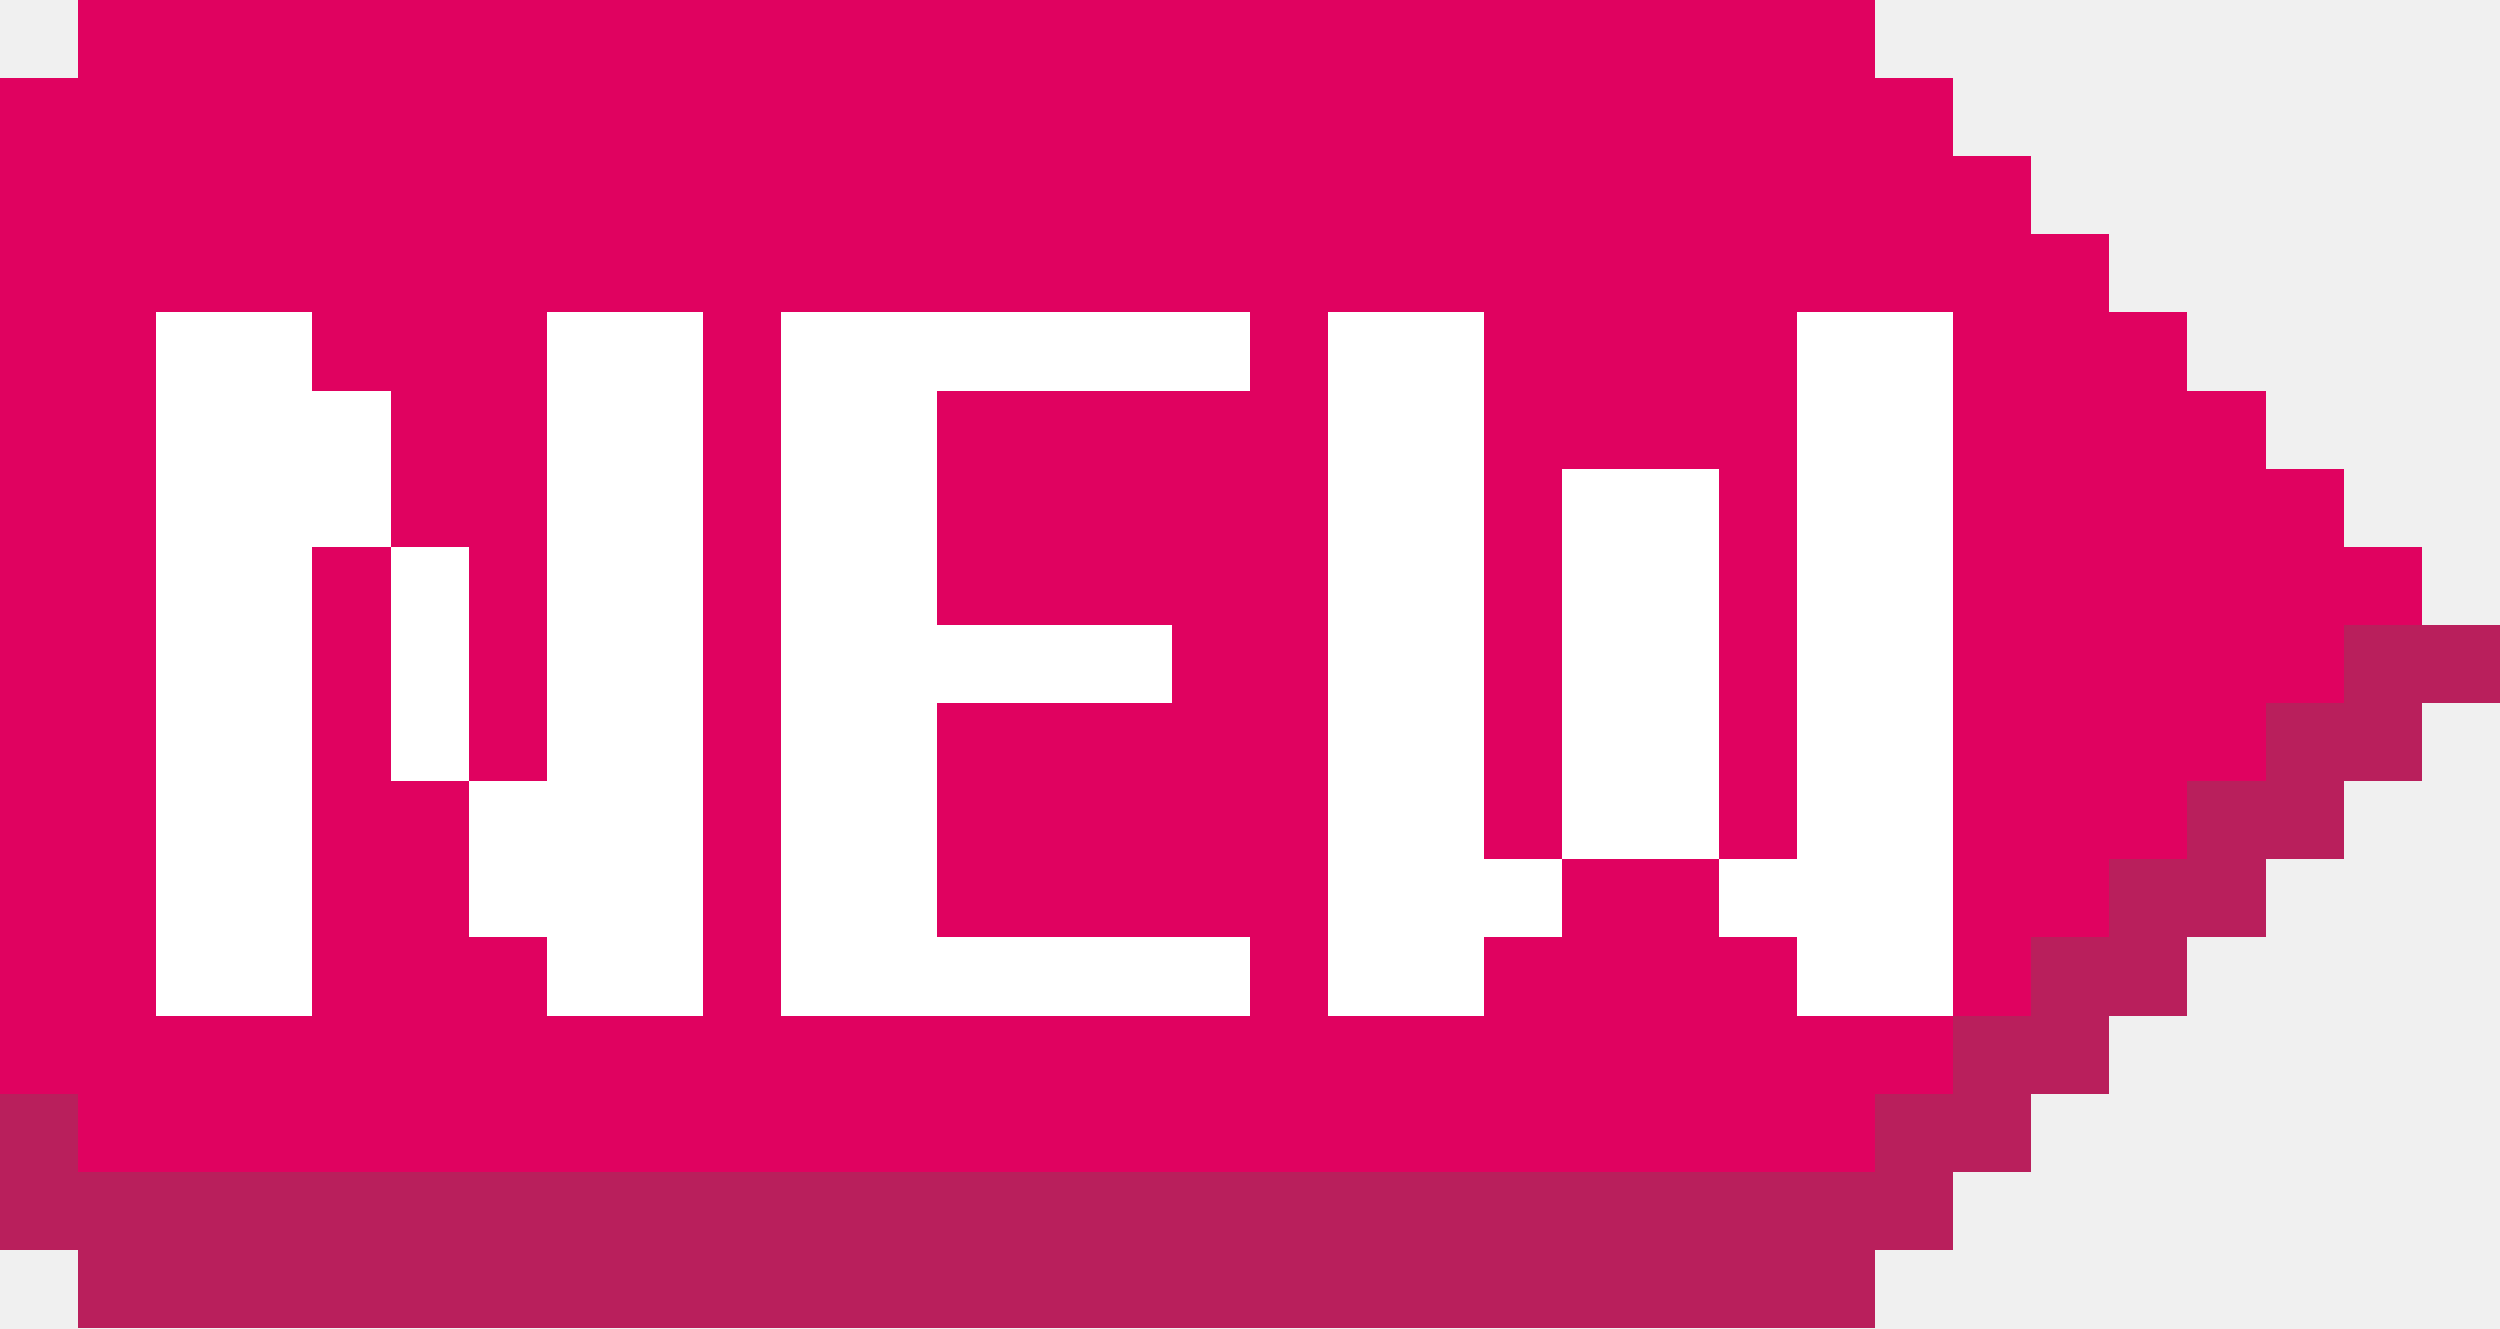
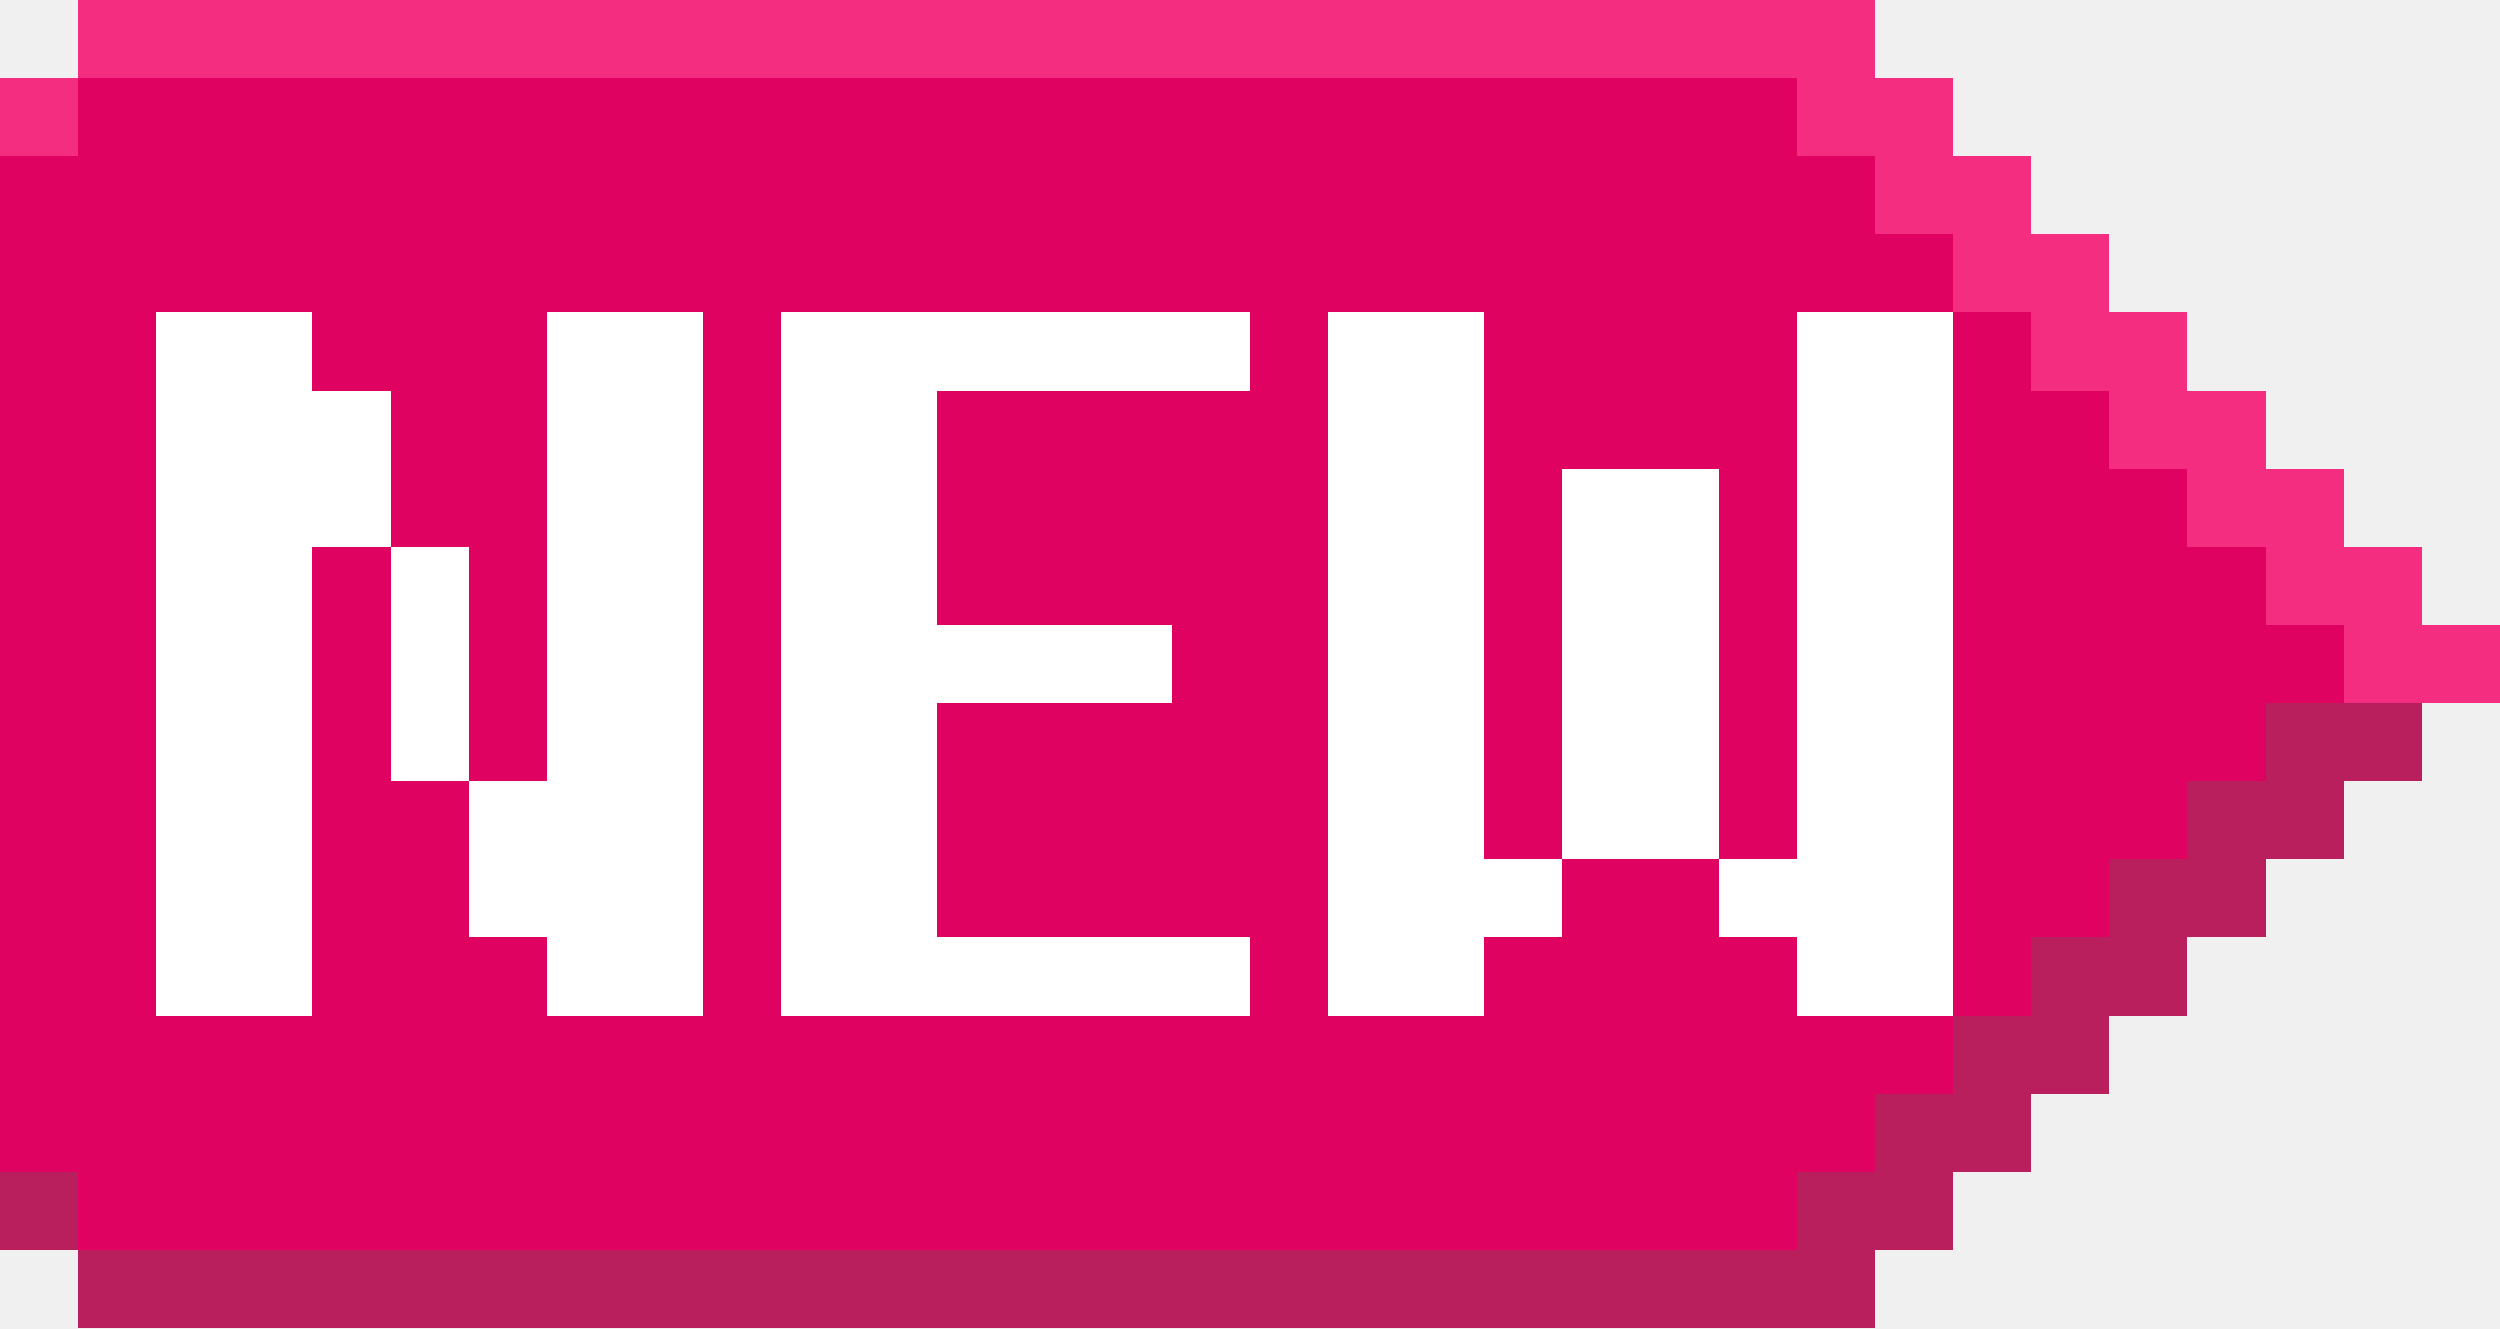
<svg xmlns="http://www.w3.org/2000/svg" version="1.1" width="32" height="17" shape-rendering="crispEdges">
-   <rect x="1" y="0" width="1" height="1" fill="#E00260" />
-   <rect x="2" y="0" width="1" height="1" fill="#E00260" />
-   <rect x="3" y="0" width="1" height="1" fill="#E00260" />
-   <rect x="4" y="0" width="1" height="1" fill="#E00260" />
-   <rect x="5" y="0" width="1" height="1" fill="#E00260" />
-   <rect x="6" y="0" width="1" height="1" fill="#E00260" />
-   <rect x="7" y="0" width="1" height="1" fill="#E00260" />
-   <rect x="8" y="0" width="1" height="1" fill="#E00260" />
-   <rect x="9" y="0" width="1" height="1" fill="#E00260" />
-   <rect x="10" y="0" width="1" height="1" fill="#E00260" />
-   <rect x="11" y="0" width="1" height="1" fill="#E00260" />
-   <rect x="12" y="0" width="1" height="1" fill="#E00260" />
-   <rect x="13" y="0" width="1" height="1" fill="#E00260" />
-   <rect x="14" y="0" width="1" height="1" fill="#E00260" />
-   <rect x="15" y="0" width="1" height="1" fill="#E00260" />
-   <rect x="16" y="0" width="1" height="1" fill="#E00260" />
-   <rect x="17" y="0" width="1" height="1" fill="#E00260" />
-   <rect x="18" y="0" width="1" height="1" fill="#E00260" />
-   <rect x="19" y="0" width="1" height="1" fill="#E00260" />
-   <rect x="20" y="0" width="1" height="1" fill="#E00260" />
-   <rect x="21" y="0" width="1" height="1" fill="#E00260" />
-   <rect x="22" y="0" width="1" height="1" fill="#E00260" />
-   <rect x="23" y="0" width="1" height="1" fill="#E00260" />
-   <rect x="0" y="1" width="1" height="1" fill="#E00260" />
+   <rect x="1" y="0" width="1" height="1" fill="#F42D81" />
+   <rect x="2" y="0" width="1" height="1" fill="#F42D81" />
+   <rect x="3" y="0" width="1" height="1" fill="#F42D81" />
+   <rect x="4" y="0" width="1" height="1" fill="#F42D81" />
+   <rect x="5" y="0" width="1" height="1" fill="#F42D81" />
+   <rect x="6" y="0" width="1" height="1" fill="#F42D81" />
+   <rect x="7" y="0" width="1" height="1" fill="#F42D81" />
+   <rect x="8" y="0" width="1" height="1" fill="#F42D81" />
+   <rect x="9" y="0" width="1" height="1" fill="#F42D81" />
+   <rect x="10" y="0" width="1" height="1" fill="#F42D81" />
+   <rect x="11" y="0" width="1" height="1" fill="#F42D81" />
+   <rect x="12" y="0" width="1" height="1" fill="#F42D81" />
+   <rect x="13" y="0" width="1" height="1" fill="#F42D81" />
+   <rect x="14" y="0" width="1" height="1" fill="#F42D81" />
+   <rect x="15" y="0" width="1" height="1" fill="#F42D81" />
+   <rect x="16" y="0" width="1" height="1" fill="#F42D81" />
+   <rect x="17" y="0" width="1" height="1" fill="#F42D81" />
+   <rect x="18" y="0" width="1" height="1" fill="#F42D81" />
+   <rect x="19" y="0" width="1" height="1" fill="#F42D81" />
+   <rect x="20" y="0" width="1" height="1" fill="#F42D81" />
+   <rect x="21" y="0" width="1" height="1" fill="#F42D81" />
+   <rect x="22" y="0" width="1" height="1" fill="#F42D81" />
+   <rect x="23" y="0" width="1" height="1" fill="#F42D81" />
+   <rect x="0" y="1" width="1" height="1" fill="#F42D81" />
  <rect x="1" y="1" width="1" height="1" fill="#E00260" />
  <rect x="2" y="1" width="1" height="1" fill="#E00260" />
  <rect x="3" y="1" width="1" height="1" fill="#E00260" />
  <rect x="4" y="1" width="1" height="1" fill="#E00260" />
  <rect x="5" y="1" width="1" height="1" fill="#E00260" />
  <rect x="6" y="1" width="1" height="1" fill="#E00260" />
  <rect x="7" y="1" width="1" height="1" fill="#E00260" />
  <rect x="8" y="1" width="1" height="1" fill="#E00260" />
  <rect x="9" y="1" width="1" height="1" fill="#E00260" />
  <rect x="10" y="1" width="1" height="1" fill="#E00260" />
  <rect x="11" y="1" width="1" height="1" fill="#E00260" />
  <rect x="12" y="1" width="1" height="1" fill="#E00260" />
  <rect x="13" y="1" width="1" height="1" fill="#E00260" />
  <rect x="14" y="1" width="1" height="1" fill="#E00260" />
  <rect x="15" y="1" width="1" height="1" fill="#E00260" />
  <rect x="16" y="1" width="1" height="1" fill="#E00260" />
  <rect x="17" y="1" width="1" height="1" fill="#E00260" />
  <rect x="18" y="1" width="1" height="1" fill="#E00260" />
  <rect x="19" y="1" width="1" height="1" fill="#E00260" />
  <rect x="20" y="1" width="1" height="1" fill="#E00260" />
  <rect x="21" y="1" width="1" height="1" fill="#E00260" />
  <rect x="22" y="1" width="1" height="1" fill="#E00260" />
-   <rect x="23" y="1" width="1" height="1" fill="#E00260" />
-   <rect x="24" y="1" width="1" height="1" fill="#E00260" />
+   <rect x="23" y="1" width="1" height="1" fill="#F42D81" />
+   <rect x="24" y="1" width="1" height="1" fill="#F42D81" />
  <rect x="0" y="2" width="1" height="1" fill="#E00260" />
  <rect x="1" y="2" width="1" height="1" fill="#E00260" />
  <rect x="2" y="2" width="1" height="1" fill="#E00260" />
  <rect x="3" y="2" width="1" height="1" fill="#E00260" />
  <rect x="4" y="2" width="1" height="1" fill="#E00260" />
  <rect x="5" y="2" width="1" height="1" fill="#E00260" />
  <rect x="6" y="2" width="1" height="1" fill="#E00260" />
  <rect x="7" y="2" width="1" height="1" fill="#E00260" />
  <rect x="8" y="2" width="1" height="1" fill="#E00260" />
  <rect x="9" y="2" width="1" height="1" fill="#E00260" />
  <rect x="10" y="2" width="1" height="1" fill="#E00260" />
  <rect x="11" y="2" width="1" height="1" fill="#E00260" />
  <rect x="12" y="2" width="1" height="1" fill="#E00260" />
  <rect x="13" y="2" width="1" height="1" fill="#E00260" />
  <rect x="14" y="2" width="1" height="1" fill="#E00260" />
  <rect x="15" y="2" width="1" height="1" fill="#E00260" />
  <rect x="16" y="2" width="1" height="1" fill="#E00260" />
  <rect x="17" y="2" width="1" height="1" fill="#E00260" />
  <rect x="18" y="2" width="1" height="1" fill="#E00260" />
  <rect x="19" y="2" width="1" height="1" fill="#E00260" />
  <rect x="20" y="2" width="1" height="1" fill="#E00260" />
  <rect x="21" y="2" width="1" height="1" fill="#E00260" />
  <rect x="22" y="2" width="1" height="1" fill="#E00260" />
  <rect x="23" y="2" width="1" height="1" fill="#E00260" />
-   <rect x="24" y="2" width="1" height="1" fill="#E00260" />
-   <rect x="25" y="2" width="1" height="1" fill="#E00260" />
+   <rect x="24" y="2" width="1" height="1" fill="#F42D81" />
+   <rect x="25" y="2" width="1" height="1" fill="#F42D81" />
  <rect x="0" y="3" width="1" height="1" fill="#E00260" />
  <rect x="1" y="3" width="1" height="1" fill="#E00260" />
  <rect x="2" y="3" width="1" height="1" fill="#E00260" />
  <rect x="3" y="3" width="1" height="1" fill="#E00260" />
  <rect x="4" y="3" width="1" height="1" fill="#E00260" />
  <rect x="5" y="3" width="1" height="1" fill="#E00260" />
  <rect x="6" y="3" width="1" height="1" fill="#E00260" />
  <rect x="7" y="3" width="1" height="1" fill="#E00260" />
  <rect x="8" y="3" width="1" height="1" fill="#E00260" />
  <rect x="9" y="3" width="1" height="1" fill="#E00260" />
  <rect x="10" y="3" width="1" height="1" fill="#E00260" />
  <rect x="11" y="3" width="1" height="1" fill="#E00260" />
  <rect x="12" y="3" width="1" height="1" fill="#E00260" />
  <rect x="13" y="3" width="1" height="1" fill="#E00260" />
  <rect x="14" y="3" width="1" height="1" fill="#E00260" />
  <rect x="15" y="3" width="1" height="1" fill="#E00260" />
  <rect x="16" y="3" width="1" height="1" fill="#E00260" />
  <rect x="17" y="3" width="1" height="1" fill="#E00260" />
  <rect x="18" y="3" width="1" height="1" fill="#E00260" />
  <rect x="19" y="3" width="1" height="1" fill="#E00260" />
  <rect x="20" y="3" width="1" height="1" fill="#E00260" />
  <rect x="21" y="3" width="1" height="1" fill="#E00260" />
  <rect x="22" y="3" width="1" height="1" fill="#E00260" />
  <rect x="23" y="3" width="1" height="1" fill="#E00260" />
  <rect x="24" y="3" width="1" height="1" fill="#E00260" />
-   <rect x="25" y="3" width="1" height="1" fill="#E00260" />
-   <rect x="26" y="3" width="1" height="1" fill="#E00260" />
+   <rect x="25" y="3" width="1" height="1" fill="#F42D81" />
+   <rect x="26" y="3" width="1" height="1" fill="#F42D81" />
  <rect x="0" y="4" width="1" height="1" fill="#E00260" />
  <rect x="1" y="4" width="1" height="1" fill="#E00260" />
  <rect x="2" y="4" width="1" height="1" fill="#FFFFFF" />
  <rect x="3" y="4" width="1" height="1" fill="#FFFFFF" />
  <rect x="4" y="4" width="1" height="1" fill="#E00260" />
  <rect x="5" y="4" width="1" height="1" fill="#E00260" />
  <rect x="6" y="4" width="1" height="1" fill="#E00260" />
  <rect x="7" y="4" width="1" height="1" fill="#FFFFFF" />
  <rect x="8" y="4" width="1" height="1" fill="#FFFFFF" />
  <rect x="9" y="4" width="1" height="1" fill="#E00260" />
  <rect x="10" y="4" width="1" height="1" fill="#FFFFFF" />
  <rect x="11" y="4" width="1" height="1" fill="#FFFFFF" />
  <rect x="12" y="4" width="1" height="1" fill="#FFFFFF" />
  <rect x="13" y="4" width="1" height="1" fill="#FFFFFF" />
  <rect x="14" y="4" width="1" height="1" fill="#FFFFFF" />
  <rect x="15" y="4" width="1" height="1" fill="#FFFFFF" />
  <rect x="16" y="4" width="1" height="1" fill="#E00260" />
  <rect x="17" y="4" width="1" height="1" fill="#FFFFFF" />
  <rect x="18" y="4" width="1" height="1" fill="#FFFFFF" />
  <rect x="19" y="4" width="1" height="1" fill="#E00260" />
  <rect x="20" y="4" width="1" height="1" fill="#E00260" />
  <rect x="21" y="4" width="1" height="1" fill="#E00260" />
  <rect x="22" y="4" width="1" height="1" fill="#E00260" />
  <rect x="23" y="4" width="1" height="1" fill="#FFFFFF" />
  <rect x="24" y="4" width="1" height="1" fill="#FFFFFF" />
  <rect x="25" y="4" width="1" height="1" fill="#E00260" />
-   <rect x="26" y="4" width="1" height="1" fill="#E00260" />
-   <rect x="27" y="4" width="1" height="1" fill="#E00260" />
+   <rect x="26" y="4" width="1" height="1" fill="#F42D81" />
+   <rect x="27" y="4" width="1" height="1" fill="#F42D81" />
  <rect x="0" y="5" width="1" height="1" fill="#E00260" />
  <rect x="1" y="5" width="1" height="1" fill="#E00260" />
  <rect x="2" y="5" width="1" height="1" fill="#FFFFFF" />
  <rect x="3" y="5" width="1" height="1" fill="#FFFFFF" />
  <rect x="4" y="5" width="1" height="1" fill="#FFFFFF" />
  <rect x="5" y="5" width="1" height="1" fill="#E00260" />
  <rect x="6" y="5" width="1" height="1" fill="#E00260" />
  <rect x="7" y="5" width="1" height="1" fill="#FFFFFF" />
  <rect x="8" y="5" width="1" height="1" fill="#FFFFFF" />
  <rect x="9" y="5" width="1" height="1" fill="#E00260" />
  <rect x="10" y="5" width="1" height="1" fill="#FFFFFF" />
  <rect x="11" y="5" width="1" height="1" fill="#FFFFFF" />
  <rect x="12" y="5" width="1" height="1" fill="#E00260" />
  <rect x="13" y="5" width="1" height="1" fill="#E00260" />
  <rect x="14" y="5" width="1" height="1" fill="#E00260" />
  <rect x="15" y="5" width="1" height="1" fill="#E00260" />
  <rect x="16" y="5" width="1" height="1" fill="#E00260" />
  <rect x="17" y="5" width="1" height="1" fill="#FFFFFF" />
  <rect x="18" y="5" width="1" height="1" fill="#FFFFFF" />
  <rect x="19" y="5" width="1" height="1" fill="#E00260" />
  <rect x="20" y="5" width="1" height="1" fill="#E00260" />
  <rect x="21" y="5" width="1" height="1" fill="#E00260" />
  <rect x="22" y="5" width="1" height="1" fill="#E00260" />
  <rect x="23" y="5" width="1" height="1" fill="#FFFFFF" />
  <rect x="24" y="5" width="1" height="1" fill="#FFFFFF" />
  <rect x="25" y="5" width="1" height="1" fill="#E00260" />
  <rect x="26" y="5" width="1" height="1" fill="#E00260" />
-   <rect x="27" y="5" width="1" height="1" fill="#E00260" />
-   <rect x="28" y="5" width="1" height="1" fill="#E00260" />
+   <rect x="27" y="5" width="1" height="1" fill="#F42D81" />
+   <rect x="28" y="5" width="1" height="1" fill="#F42D81" />
  <rect x="0" y="6" width="1" height="1" fill="#E00260" />
  <rect x="1" y="6" width="1" height="1" fill="#E00260" />
  <rect x="2" y="6" width="1" height="1" fill="#FFFFFF" />
  <rect x="3" y="6" width="1" height="1" fill="#FFFFFF" />
  <rect x="4" y="6" width="1" height="1" fill="#FFFFFF" />
  <rect x="5" y="6" width="1" height="1" fill="#E00260" />
  <rect x="6" y="6" width="1" height="1" fill="#E00260" />
  <rect x="7" y="6" width="1" height="1" fill="#FFFFFF" />
  <rect x="8" y="6" width="1" height="1" fill="#FFFFFF" />
  <rect x="9" y="6" width="1" height="1" fill="#E00260" />
  <rect x="10" y="6" width="1" height="1" fill="#FFFFFF" />
  <rect x="11" y="6" width="1" height="1" fill="#FFFFFF" />
  <rect x="12" y="6" width="1" height="1" fill="#E00260" />
  <rect x="13" y="6" width="1" height="1" fill="#E00260" />
  <rect x="14" y="6" width="1" height="1" fill="#E00260" />
  <rect x="15" y="6" width="1" height="1" fill="#E00260" />
  <rect x="16" y="6" width="1" height="1" fill="#E00260" />
  <rect x="17" y="6" width="1" height="1" fill="#FFFFFF" />
  <rect x="18" y="6" width="1" height="1" fill="#FFFFFF" />
  <rect x="19" y="6" width="1" height="1" fill="#E00260" />
  <rect x="20" y="6" width="1" height="1" fill="#FFFFFF" />
  <rect x="21" y="6" width="1" height="1" fill="#FFFFFF" />
  <rect x="22" y="6" width="1" height="1" fill="#E00260" />
  <rect x="23" y="6" width="1" height="1" fill="#FFFFFF" />
  <rect x="24" y="6" width="1" height="1" fill="#FFFFFF" />
  <rect x="25" y="6" width="1" height="1" fill="#E00260" />
  <rect x="26" y="6" width="1" height="1" fill="#E00260" />
  <rect x="27" y="6" width="1" height="1" fill="#E00260" />
-   <rect x="28" y="6" width="1" height="1" fill="#E00260" />
-   <rect x="29" y="6" width="1" height="1" fill="#E00260" />
+   <rect x="28" y="6" width="1" height="1" fill="#F42D81" />
+   <rect x="29" y="6" width="1" height="1" fill="#F42D81" />
  <rect x="0" y="7" width="1" height="1" fill="#E00260" />
  <rect x="1" y="7" width="1" height="1" fill="#E00260" />
  <rect x="2" y="7" width="1" height="1" fill="#FFFFFF" />
  <rect x="3" y="7" width="1" height="1" fill="#FFFFFF" />
  <rect x="4" y="7" width="1" height="1" fill="#E00260" />
  <rect x="5" y="7" width="1" height="1" fill="#FFFFFF" />
  <rect x="6" y="7" width="1" height="1" fill="#E00260" />
  <rect x="7" y="7" width="1" height="1" fill="#FFFFFF" />
  <rect x="8" y="7" width="1" height="1" fill="#FFFFFF" />
  <rect x="9" y="7" width="1" height="1" fill="#E00260" />
  <rect x="10" y="7" width="1" height="1" fill="#FFFFFF" />
  <rect x="11" y="7" width="1" height="1" fill="#FFFFFF" />
  <rect x="12" y="7" width="1" height="1" fill="#E00260" />
  <rect x="13" y="7" width="1" height="1" fill="#E00260" />
  <rect x="14" y="7" width="1" height="1" fill="#E00260" />
  <rect x="15" y="7" width="1" height="1" fill="#E00260" />
  <rect x="16" y="7" width="1" height="1" fill="#E00260" />
  <rect x="17" y="7" width="1" height="1" fill="#FFFFFF" />
  <rect x="18" y="7" width="1" height="1" fill="#FFFFFF" />
  <rect x="19" y="7" width="1" height="1" fill="#E00260" />
  <rect x="20" y="7" width="1" height="1" fill="#FFFFFF" />
  <rect x="21" y="7" width="1" height="1" fill="#FFFFFF" />
  <rect x="22" y="7" width="1" height="1" fill="#E00260" />
  <rect x="23" y="7" width="1" height="1" fill="#FFFFFF" />
  <rect x="24" y="7" width="1" height="1" fill="#FFFFFF" />
  <rect x="25" y="7" width="1" height="1" fill="#E00260" />
  <rect x="26" y="7" width="1" height="1" fill="#E00260" />
  <rect x="27" y="7" width="1" height="1" fill="#E00260" />
  <rect x="28" y="7" width="1" height="1" fill="#E00260" />
-   <rect x="29" y="7" width="1" height="1" fill="#E00260" />
-   <rect x="30" y="7" width="1" height="1" fill="#E00260" />
+   <rect x="29" y="7" width="1" height="1" fill="#F42D81" />
+   <rect x="30" y="7" width="1" height="1" fill="#F42D81" />
  <rect x="0" y="8" width="1" height="1" fill="#E00260" />
  <rect x="1" y="8" width="1" height="1" fill="#E00260" />
  <rect x="2" y="8" width="1" height="1" fill="#FFFFFF" />
  <rect x="3" y="8" width="1" height="1" fill="#FFFFFF" />
  <rect x="4" y="8" width="1" height="1" fill="#E00260" />
  <rect x="5" y="8" width="1" height="1" fill="#FFFFFF" />
  <rect x="6" y="8" width="1" height="1" fill="#E00260" />
  <rect x="7" y="8" width="1" height="1" fill="#FFFFFF" />
  <rect x="8" y="8" width="1" height="1" fill="#FFFFFF" />
  <rect x="9" y="8" width="1" height="1" fill="#E00260" />
  <rect x="10" y="8" width="1" height="1" fill="#FFFFFF" />
  <rect x="11" y="8" width="1" height="1" fill="#FFFFFF" />
  <rect x="12" y="8" width="1" height="1" fill="#FFFFFF" />
  <rect x="13" y="8" width="1" height="1" fill="#FFFFFF" />
  <rect x="14" y="8" width="1" height="1" fill="#FFFFFF" />
  <rect x="15" y="8" width="1" height="1" fill="#E00260" />
  <rect x="16" y="8" width="1" height="1" fill="#E00260" />
  <rect x="17" y="8" width="1" height="1" fill="#FFFFFF" />
  <rect x="18" y="8" width="1" height="1" fill="#FFFFFF" />
  <rect x="19" y="8" width="1" height="1" fill="#E00260" />
  <rect x="20" y="8" width="1" height="1" fill="#FFFFFF" />
  <rect x="21" y="8" width="1" height="1" fill="#FFFFFF" />
  <rect x="22" y="8" width="1" height="1" fill="#E00260" />
  <rect x="23" y="8" width="1" height="1" fill="#FFFFFF" />
  <rect x="24" y="8" width="1" height="1" fill="#FFFFFF" />
  <rect x="25" y="8" width="1" height="1" fill="#E00260" />
  <rect x="26" y="8" width="1" height="1" fill="#E00260" />
  <rect x="27" y="8" width="1" height="1" fill="#E00260" />
  <rect x="28" y="8" width="1" height="1" fill="#E00260" />
  <rect x="29" y="8" width="1" height="1" fill="#E00260" />
-   <rect x="30" y="8" width="1" height="1" fill="#B91F5C" />
-   <rect x="31" y="8" width="1" height="1" fill="#B91F5C" />
+   <rect x="30" y="8" width="1" height="1" fill="#F42D81" />
+   <rect x="31" y="8" width="1" height="1" fill="#F42D81" />
  <rect x="0" y="9" width="1" height="1" fill="#E00260" />
  <rect x="1" y="9" width="1" height="1" fill="#E00260" />
  <rect x="2" y="9" width="1" height="1" fill="#FFFFFF" />
  <rect x="3" y="9" width="1" height="1" fill="#FFFFFF" />
  <rect x="4" y="9" width="1" height="1" fill="#E00260" />
  <rect x="5" y="9" width="1" height="1" fill="#FFFFFF" />
  <rect x="6" y="9" width="1" height="1" fill="#E00260" />
  <rect x="7" y="9" width="1" height="1" fill="#FFFFFF" />
  <rect x="8" y="9" width="1" height="1" fill="#FFFFFF" />
  <rect x="9" y="9" width="1" height="1" fill="#E00260" />
  <rect x="10" y="9" width="1" height="1" fill="#FFFFFF" />
  <rect x="11" y="9" width="1" height="1" fill="#FFFFFF" />
  <rect x="12" y="9" width="1" height="1" fill="#E00260" />
  <rect x="13" y="9" width="1" height="1" fill="#E00260" />
  <rect x="14" y="9" width="1" height="1" fill="#E00260" />
  <rect x="15" y="9" width="1" height="1" fill="#E00260" />
  <rect x="16" y="9" width="1" height="1" fill="#E00260" />
  <rect x="17" y="9" width="1" height="1" fill="#FFFFFF" />
  <rect x="18" y="9" width="1" height="1" fill="#FFFFFF" />
  <rect x="19" y="9" width="1" height="1" fill="#E00260" />
  <rect x="20" y="9" width="1" height="1" fill="#FFFFFF" />
  <rect x="21" y="9" width="1" height="1" fill="#FFFFFF" />
  <rect x="22" y="9" width="1" height="1" fill="#E00260" />
  <rect x="23" y="9" width="1" height="1" fill="#FFFFFF" />
  <rect x="24" y="9" width="1" height="1" fill="#FFFFFF" />
  <rect x="25" y="9" width="1" height="1" fill="#E00260" />
  <rect x="26" y="9" width="1" height="1" fill="#E00260" />
  <rect x="27" y="9" width="1" height="1" fill="#E00260" />
  <rect x="28" y="9" width="1" height="1" fill="#E00260" />
  <rect x="29" y="9" width="1" height="1" fill="#B91F5C" />
  <rect x="30" y="9" width="1" height="1" fill="#B91F5C" />
  <rect x="0" y="10" width="1" height="1" fill="#E00260" />
  <rect x="1" y="10" width="1" height="1" fill="#E00260" />
  <rect x="2" y="10" width="1" height="1" fill="#FFFFFF" />
  <rect x="3" y="10" width="1" height="1" fill="#FFFFFF" />
  <rect x="4" y="10" width="1" height="1" fill="#E00260" />
  <rect x="5" y="10" width="1" height="1" fill="#E00260" />
  <rect x="6" y="10" width="1" height="1" fill="#FFFFFF" />
  <rect x="7" y="10" width="1" height="1" fill="#FFFFFF" />
  <rect x="8" y="10" width="1" height="1" fill="#FFFFFF" />
  <rect x="9" y="10" width="1" height="1" fill="#E00260" />
  <rect x="10" y="10" width="1" height="1" fill="#FFFFFF" />
  <rect x="11" y="10" width="1" height="1" fill="#FFFFFF" />
  <rect x="12" y="10" width="1" height="1" fill="#E00260" />
  <rect x="13" y="10" width="1" height="1" fill="#E00260" />
  <rect x="14" y="10" width="1" height="1" fill="#E00260" />
  <rect x="15" y="10" width="1" height="1" fill="#E00260" />
  <rect x="16" y="10" width="1" height="1" fill="#E00260" />
  <rect x="17" y="10" width="1" height="1" fill="#FFFFFF" />
  <rect x="18" y="10" width="1" height="1" fill="#FFFFFF" />
  <rect x="19" y="10" width="1" height="1" fill="#E00260" />
  <rect x="20" y="10" width="1" height="1" fill="#FFFFFF" />
  <rect x="21" y="10" width="1" height="1" fill="#FFFFFF" />
  <rect x="22" y="10" width="1" height="1" fill="#E00260" />
  <rect x="23" y="10" width="1" height="1" fill="#FFFFFF" />
  <rect x="24" y="10" width="1" height="1" fill="#FFFFFF" />
  <rect x="25" y="10" width="1" height="1" fill="#E00260" />
  <rect x="26" y="10" width="1" height="1" fill="#E00260" />
  <rect x="27" y="10" width="1" height="1" fill="#E00260" />
  <rect x="28" y="10" width="1" height="1" fill="#B91F5C" />
  <rect x="29" y="10" width="1" height="1" fill="#B91F5C" />
  <rect x="0" y="11" width="1" height="1" fill="#E00260" />
  <rect x="1" y="11" width="1" height="1" fill="#E00260" />
  <rect x="2" y="11" width="1" height="1" fill="#FFFFFF" />
  <rect x="3" y="11" width="1" height="1" fill="#FFFFFF" />
  <rect x="4" y="11" width="1" height="1" fill="#E00260" />
  <rect x="5" y="11" width="1" height="1" fill="#E00260" />
  <rect x="6" y="11" width="1" height="1" fill="#FFFFFF" />
  <rect x="7" y="11" width="1" height="1" fill="#FFFFFF" />
  <rect x="8" y="11" width="1" height="1" fill="#FFFFFF" />
  <rect x="9" y="11" width="1" height="1" fill="#E00260" />
  <rect x="10" y="11" width="1" height="1" fill="#FFFFFF" />
  <rect x="11" y="11" width="1" height="1" fill="#FFFFFF" />
  <rect x="12" y="11" width="1" height="1" fill="#E00260" />
  <rect x="13" y="11" width="1" height="1" fill="#E00260" />
  <rect x="14" y="11" width="1" height="1" fill="#E00260" />
  <rect x="15" y="11" width="1" height="1" fill="#E00260" />
  <rect x="16" y="11" width="1" height="1" fill="#E00260" />
  <rect x="17" y="11" width="1" height="1" fill="#FFFFFF" />
  <rect x="18" y="11" width="1" height="1" fill="#FFFFFF" />
  <rect x="19" y="11" width="1" height="1" fill="#FFFFFF" />
  <rect x="20" y="11" width="1" height="1" fill="#E00260" />
  <rect x="21" y="11" width="1" height="1" fill="#E00260" />
  <rect x="22" y="11" width="1" height="1" fill="#FFFFFF" />
  <rect x="23" y="11" width="1" height="1" fill="#FFFFFF" />
  <rect x="24" y="11" width="1" height="1" fill="#FFFFFF" />
  <rect x="25" y="11" width="1" height="1" fill="#E00260" />
  <rect x="26" y="11" width="1" height="1" fill="#E00260" />
  <rect x="27" y="11" width="1" height="1" fill="#B91F5C" />
  <rect x="28" y="11" width="1" height="1" fill="#B91F5C" />
  <rect x="0" y="12" width="1" height="1" fill="#E00260" />
  <rect x="1" y="12" width="1" height="1" fill="#E00260" />
  <rect x="2" y="12" width="1" height="1" fill="#FFFFFF" />
  <rect x="3" y="12" width="1" height="1" fill="#FFFFFF" />
  <rect x="4" y="12" width="1" height="1" fill="#E00260" />
  <rect x="5" y="12" width="1" height="1" fill="#E00260" />
  <rect x="6" y="12" width="1" height="1" fill="#E00260" />
  <rect x="7" y="12" width="1" height="1" fill="#FFFFFF" />
  <rect x="8" y="12" width="1" height="1" fill="#FFFFFF" />
  <rect x="9" y="12" width="1" height="1" fill="#E00260" />
  <rect x="10" y="12" width="1" height="1" fill="#FFFFFF" />
  <rect x="11" y="12" width="1" height="1" fill="#FFFFFF" />
  <rect x="12" y="12" width="1" height="1" fill="#FFFFFF" />
  <rect x="13" y="12" width="1" height="1" fill="#FFFFFF" />
  <rect x="14" y="12" width="1" height="1" fill="#FFFFFF" />
  <rect x="15" y="12" width="1" height="1" fill="#FFFFFF" />
  <rect x="16" y="12" width="1" height="1" fill="#E00260" />
  <rect x="17" y="12" width="1" height="1" fill="#FFFFFF" />
  <rect x="18" y="12" width="1" height="1" fill="#FFFFFF" />
  <rect x="19" y="12" width="1" height="1" fill="#E00260" />
  <rect x="20" y="12" width="1" height="1" fill="#E00260" />
  <rect x="21" y="12" width="1" height="1" fill="#E00260" />
  <rect x="22" y="12" width="1" height="1" fill="#E00260" />
  <rect x="23" y="12" width="1" height="1" fill="#FFFFFF" />
  <rect x="24" y="12" width="1" height="1" fill="#FFFFFF" />
  <rect x="25" y="12" width="1" height="1" fill="#E00260" />
  <rect x="26" y="12" width="1" height="1" fill="#B91F5C" />
  <rect x="27" y="12" width="1" height="1" fill="#B91F5C" />
  <rect x="0" y="13" width="1" height="1" fill="#E00260" />
  <rect x="1" y="13" width="1" height="1" fill="#E00260" />
  <rect x="2" y="13" width="1" height="1" fill="#E00260" />
  <rect x="3" y="13" width="1" height="1" fill="#E00260" />
  <rect x="4" y="13" width="1" height="1" fill="#E00260" />
  <rect x="5" y="13" width="1" height="1" fill="#E00260" />
  <rect x="6" y="13" width="1" height="1" fill="#E00260" />
  <rect x="7" y="13" width="1" height="1" fill="#E00260" />
  <rect x="8" y="13" width="1" height="1" fill="#E00260" />
  <rect x="9" y="13" width="1" height="1" fill="#E00260" />
  <rect x="10" y="13" width="1" height="1" fill="#E00260" />
  <rect x="11" y="13" width="1" height="1" fill="#E00260" />
  <rect x="12" y="13" width="1" height="1" fill="#E00260" />
  <rect x="13" y="13" width="1" height="1" fill="#E00260" />
  <rect x="14" y="13" width="1" height="1" fill="#E00260" />
  <rect x="15" y="13" width="1" height="1" fill="#E00260" />
  <rect x="16" y="13" width="1" height="1" fill="#E00260" />
  <rect x="17" y="13" width="1" height="1" fill="#E00260" />
  <rect x="18" y="13" width="1" height="1" fill="#E00260" />
  <rect x="19" y="13" width="1" height="1" fill="#E00260" />
  <rect x="20" y="13" width="1" height="1" fill="#E00260" />
  <rect x="21" y="13" width="1" height="1" fill="#E00260" />
  <rect x="22" y="13" width="1" height="1" fill="#E00260" />
  <rect x="23" y="13" width="1" height="1" fill="#E00260" />
  <rect x="24" y="13" width="1" height="1" fill="#E00260" />
  <rect x="25" y="13" width="1" height="1" fill="#B91F5C" />
  <rect x="26" y="13" width="1" height="1" fill="#B91F5C" />
-   <rect x="0" y="14" width="1" height="1" fill="#B91F5C" />
+   <rect x="0" y="14" width="1" height="1" fill="#E00260" />
  <rect x="1" y="14" width="1" height="1" fill="#E00260" />
  <rect x="2" y="14" width="1" height="1" fill="#E00260" />
  <rect x="3" y="14" width="1" height="1" fill="#E00260" />
  <rect x="4" y="14" width="1" height="1" fill="#E00260" />
  <rect x="5" y="14" width="1" height="1" fill="#E00260" />
  <rect x="6" y="14" width="1" height="1" fill="#E00260" />
  <rect x="7" y="14" width="1" height="1" fill="#E00260" />
  <rect x="8" y="14" width="1" height="1" fill="#E00260" />
  <rect x="9" y="14" width="1" height="1" fill="#E00260" />
  <rect x="10" y="14" width="1" height="1" fill="#E00260" />
  <rect x="11" y="14" width="1" height="1" fill="#E00260" />
  <rect x="12" y="14" width="1" height="1" fill="#E00260" />
  <rect x="13" y="14" width="1" height="1" fill="#E00260" />
  <rect x="14" y="14" width="1" height="1" fill="#E00260" />
  <rect x="15" y="14" width="1" height="1" fill="#E00260" />
  <rect x="16" y="14" width="1" height="1" fill="#E00260" />
  <rect x="17" y="14" width="1" height="1" fill="#E00260" />
  <rect x="18" y="14" width="1" height="1" fill="#E00260" />
  <rect x="19" y="14" width="1" height="1" fill="#E00260" />
  <rect x="20" y="14" width="1" height="1" fill="#E00260" />
  <rect x="21" y="14" width="1" height="1" fill="#E00260" />
  <rect x="22" y="14" width="1" height="1" fill="#E00260" />
  <rect x="23" y="14" width="1" height="1" fill="#E00260" />
  <rect x="24" y="14" width="1" height="1" fill="#B91F5C" />
  <rect x="25" y="14" width="1" height="1" fill="#B91F5C" />
  <rect x="0" y="15" width="1" height="1" fill="#B91F5C" />
-   <rect x="1" y="15" width="1" height="1" fill="#B91F5C" />
-   <rect x="2" y="15" width="1" height="1" fill="#B91F5C" />
-   <rect x="3" y="15" width="1" height="1" fill="#B91F5C" />
-   <rect x="4" y="15" width="1" height="1" fill="#B91F5C" />
-   <rect x="5" y="15" width="1" height="1" fill="#B91F5C" />
-   <rect x="6" y="15" width="1" height="1" fill="#B91F5C" />
-   <rect x="7" y="15" width="1" height="1" fill="#B91F5C" />
-   <rect x="8" y="15" width="1" height="1" fill="#B91F5C" />
-   <rect x="9" y="15" width="1" height="1" fill="#B91F5C" />
-   <rect x="10" y="15" width="1" height="1" fill="#B91F5C" />
-   <rect x="11" y="15" width="1" height="1" fill="#B91F5C" />
-   <rect x="12" y="15" width="1" height="1" fill="#B91F5C" />
-   <rect x="13" y="15" width="1" height="1" fill="#B91F5C" />
-   <rect x="14" y="15" width="1" height="1" fill="#B91F5C" />
-   <rect x="15" y="15" width="1" height="1" fill="#B91F5C" />
-   <rect x="16" y="15" width="1" height="1" fill="#B91F5C" />
-   <rect x="17" y="15" width="1" height="1" fill="#B91F5C" />
-   <rect x="18" y="15" width="1" height="1" fill="#B91F5C" />
-   <rect x="19" y="15" width="1" height="1" fill="#B91F5C" />
-   <rect x="20" y="15" width="1" height="1" fill="#B91F5C" />
-   <rect x="21" y="15" width="1" height="1" fill="#B91F5C" />
-   <rect x="22" y="15" width="1" height="1" fill="#B91F5C" />
+   <rect x="1" y="15" width="1" height="1" fill="#E00260" />
+   <rect x="2" y="15" width="1" height="1" fill="#E00260" />
+   <rect x="3" y="15" width="1" height="1" fill="#E00260" />
+   <rect x="4" y="15" width="1" height="1" fill="#E00260" />
+   <rect x="5" y="15" width="1" height="1" fill="#E00260" />
+   <rect x="6" y="15" width="1" height="1" fill="#E00260" />
+   <rect x="7" y="15" width="1" height="1" fill="#E00260" />
+   <rect x="8" y="15" width="1" height="1" fill="#E00260" />
+   <rect x="9" y="15" width="1" height="1" fill="#E00260" />
+   <rect x="10" y="15" width="1" height="1" fill="#E00260" />
+   <rect x="11" y="15" width="1" height="1" fill="#E00260" />
+   <rect x="12" y="15" width="1" height="1" fill="#E00260" />
+   <rect x="13" y="15" width="1" height="1" fill="#E00260" />
+   <rect x="14" y="15" width="1" height="1" fill="#E00260" />
+   <rect x="15" y="15" width="1" height="1" fill="#E00260" />
+   <rect x="16" y="15" width="1" height="1" fill="#E00260" />
+   <rect x="17" y="15" width="1" height="1" fill="#E00260" />
+   <rect x="18" y="15" width="1" height="1" fill="#E00260" />
+   <rect x="19" y="15" width="1" height="1" fill="#E00260" />
+   <rect x="20" y="15" width="1" height="1" fill="#E00260" />
+   <rect x="21" y="15" width="1" height="1" fill="#E00260" />
+   <rect x="22" y="15" width="1" height="1" fill="#E00260" />
  <rect x="23" y="15" width="1" height="1" fill="#B91F5C" />
  <rect x="24" y="15" width="1" height="1" fill="#B91F5C" />
  <rect x="1" y="16" width="1" height="1" fill="#B91F5C" />
  <rect x="2" y="16" width="1" height="1" fill="#B91F5C" />
  <rect x="3" y="16" width="1" height="1" fill="#B91F5C" />
  <rect x="4" y="16" width="1" height="1" fill="#B91F5C" />
  <rect x="5" y="16" width="1" height="1" fill="#B91F5C" />
  <rect x="6" y="16" width="1" height="1" fill="#B91F5C" />
  <rect x="7" y="16" width="1" height="1" fill="#B91F5C" />
  <rect x="8" y="16" width="1" height="1" fill="#B91F5C" />
  <rect x="9" y="16" width="1" height="1" fill="#B91F5C" />
  <rect x="10" y="16" width="1" height="1" fill="#B91F5C" />
  <rect x="11" y="16" width="1" height="1" fill="#B91F5C" />
  <rect x="12" y="16" width="1" height="1" fill="#B91F5C" />
  <rect x="13" y="16" width="1" height="1" fill="#B91F5C" />
  <rect x="14" y="16" width="1" height="1" fill="#B91F5C" />
  <rect x="15" y="16" width="1" height="1" fill="#B91F5C" />
  <rect x="16" y="16" width="1" height="1" fill="#B91F5C" />
  <rect x="17" y="16" width="1" height="1" fill="#B91F5C" />
  <rect x="18" y="16" width="1" height="1" fill="#B91F5C" />
  <rect x="19" y="16" width="1" height="1" fill="#B91F5C" />
  <rect x="20" y="16" width="1" height="1" fill="#B91F5C" />
  <rect x="21" y="16" width="1" height="1" fill="#B91F5C" />
  <rect x="22" y="16" width="1" height="1" fill="#B91F5C" />
  <rect x="23" y="16" width="1" height="1" fill="#B91F5C" />
</svg>
